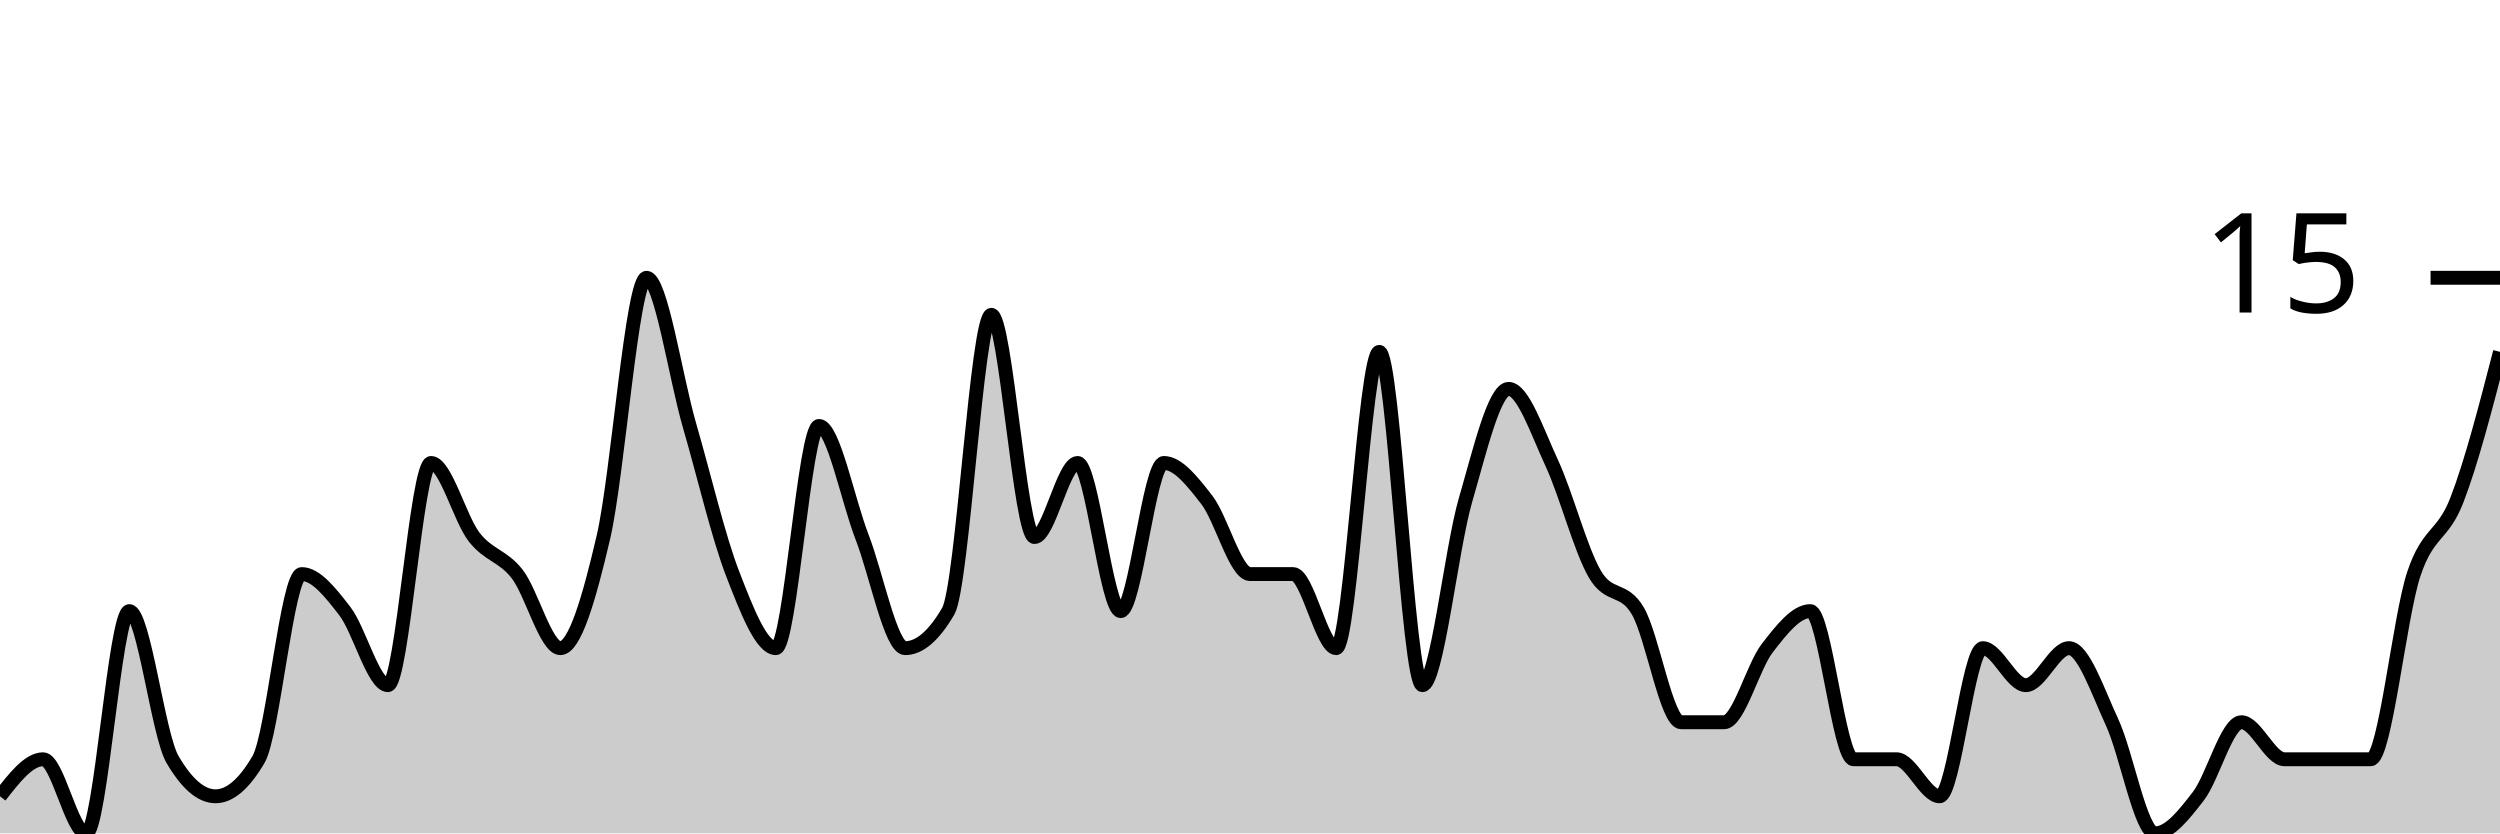
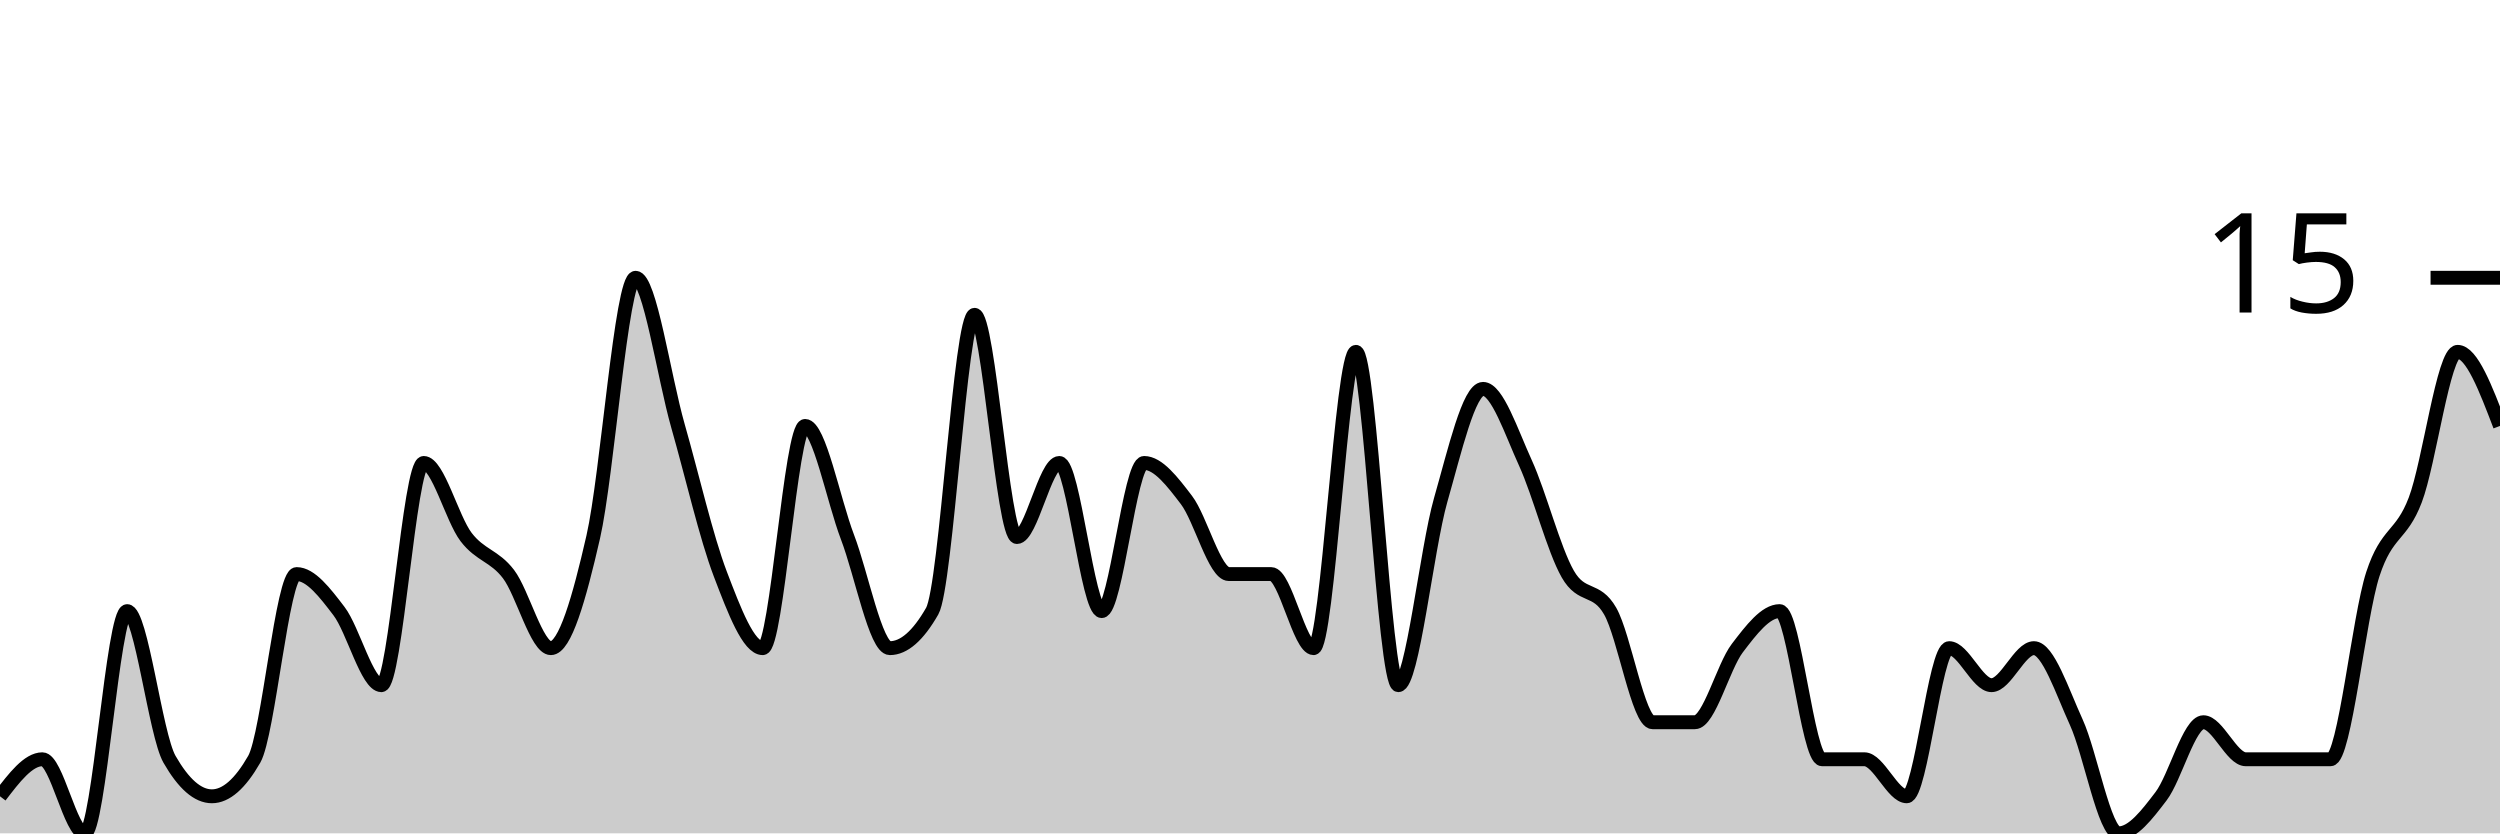
<svg xmlns="http://www.w3.org/2000/svg" viewBox="0 0 180 60">
  <g transform="translate(0,20)">
-     <path class="area" fill="rgba(0, 0, 0, 0.2)" d="M0,37.333C1.034,36,2.069,34.667,3.103,34.667C4.138,34.667,5.172,40,6.207,40C7.241,40,8.276,24,9.31,24C10.345,24,11.379,32.889,12.414,34.667C13.448,36.444,14.483,37.333,15.517,37.333C16.552,37.333,17.586,36.444,18.621,34.667C19.655,32.889,20.69,21.333,21.724,21.333C22.759,21.333,23.793,22.667,24.828,24C25.862,25.333,26.897,29.333,27.931,29.333C28.966,29.333,30,13.333,31.034,13.333C32.069,13.333,33.103,17.333,34.138,18.667C35.172,20,36.207,20,37.241,21.333C38.276,22.667,39.31,26.667,40.345,26.667C41.379,26.667,42.414,23.111,43.448,18.667C44.483,14.222,45.517,0,46.552,0C47.586,0,48.621,7.111,49.655,10.667C50.69,14.222,51.724,18.667,52.759,21.333C53.793,24,54.828,26.667,55.862,26.667C56.897,26.667,57.931,10.667,58.966,10.667C60,10.667,61.034,16,62.069,18.667C63.103,21.333,64.138,26.667,65.172,26.667C66.207,26.667,67.241,25.778,68.276,24C69.31,22.222,70.345,2.667,71.379,2.667C72.414,2.667,73.448,18.667,74.483,18.667C75.517,18.667,76.552,13.333,77.586,13.333C78.621,13.333,79.655,24,80.69,24C81.724,24,82.759,13.333,83.793,13.333C84.828,13.333,85.862,14.667,86.897,16C87.931,17.333,88.966,21.333,90,21.333C91.034,21.333,92.069,21.333,93.103,21.333C94.138,21.333,95.172,26.667,96.207,26.667C97.241,26.667,98.276,5.333,99.31,5.333C100.345,5.333,101.379,29.333,102.414,29.333C103.448,29.333,104.483,19.556,105.517,16C106.552,12.444,107.586,8,108.621,8C109.655,8,110.69,11.111,111.724,13.333C112.759,15.556,113.793,19.556,114.828,21.333C115.862,23.111,116.897,22.222,117.931,24C118.966,25.778,120,32,121.034,32C122.069,32,123.103,32,124.138,32C125.172,32,126.207,28,127.241,26.667C128.276,25.333,129.31,24,130.345,24C131.379,24,132.414,34.667,133.448,34.667C134.483,34.667,135.517,34.667,136.552,34.667C137.586,34.667,138.621,37.333,139.655,37.333C140.69,37.333,141.724,26.667,142.759,26.667C143.793,26.667,144.828,29.333,145.862,29.333C146.897,29.333,147.931,26.667,148.966,26.667C150,26.667,151.034,29.778,152.069,32C153.103,34.222,154.138,40,155.172,40C156.207,40,157.241,38.667,158.276,37.333C159.31,36,160.345,32,161.379,32C162.414,32,163.448,34.667,164.483,34.667C165.517,34.667,166.552,34.667,167.586,34.667C168.621,34.667,169.655,34.667,170.69,34.667C171.724,34.667,172.759,24.444,173.793,21.333C174.828,18.222,175.862,18.667,176.897,16C177.931,13.333,178.966,9.333,180,5.333L180,40C178.966,40,177.931,40,176.897,40C175.862,40,174.828,40,173.793,40C172.759,40,171.724,40,170.69,40C169.655,40,168.621,40,167.586,40C166.552,40,165.517,40,164.483,40C163.448,40,162.414,40,161.379,40C160.345,40,159.31,40,158.276,40C157.241,40,156.207,40,155.172,40C154.138,40,153.103,40,152.069,40C151.034,40,150,40,148.966,40C147.931,40,146.897,40,145.862,40C144.828,40,143.793,40,142.759,40C141.724,40,140.69,40,139.655,40C138.621,40,137.586,40,136.552,40C135.517,40,134.483,40,133.448,40C132.414,40,131.379,40,130.345,40C129.31,40,128.276,40,127.241,40C126.207,40,125.172,40,124.138,40C123.103,40,122.069,40,121.034,40C120,40,118.966,40,117.931,40C116.897,40,115.862,40,114.828,40C113.793,40,112.759,40,111.724,40C110.69,40,109.655,40,108.621,40C107.586,40,106.552,40,105.517,40C104.483,40,103.448,40,102.414,40C101.379,40,100.345,40,99.31,40C98.276,40,97.241,40,96.207,40C95.172,40,94.138,40,93.103,40C92.069,40,91.034,40,90,40C88.966,40,87.931,40,86.897,40C85.862,40,84.828,40,83.793,40C82.759,40,81.724,40,80.69,40C79.655,40,78.621,40,77.586,40C76.552,40,75.517,40,74.483,40C73.448,40,72.414,40,71.379,40C70.345,40,69.31,40,68.276,40C67.241,40,66.207,40,65.172,40C64.138,40,63.103,40,62.069,40C61.034,40,60,40,58.966,40C57.931,40,56.897,40,55.862,40C54.828,40,53.793,40,52.759,40C51.724,40,50.69,40,49.655,40C48.621,40,47.586,40,46.552,40C45.517,40,44.483,40,43.448,40C42.414,40,41.379,40,40.345,40C39.31,40,38.276,40,37.241,40C36.207,40,35.172,40,34.138,40C33.103,40,32.069,40,31.034,40C30,40,28.966,40,27.931,40C26.897,40,25.862,40,24.828,40C23.793,40,22.759,40,21.724,40C20.69,40,19.655,40,18.621,40C17.586,40,16.552,40,15.517,40C14.483,40,13.448,40,12.414,40C11.379,40,10.345,40,9.31,40C8.276,40,7.241,40,6.207,40C5.172,40,4.138,40,3.103,40C2.069,40,1.034,40,0,40Z" />
-     <path class="line" stroke="black" fill="none" d="M0,37.333C1.034,36,2.069,34.667,3.103,34.667C4.138,34.667,5.172,40,6.207,40C7.241,40,8.276,24,9.31,24C10.345,24,11.379,32.889,12.414,34.667C13.448,36.444,14.483,37.333,15.517,37.333C16.552,37.333,17.586,36.444,18.621,34.667C19.655,32.889,20.69,21.333,21.724,21.333C22.759,21.333,23.793,22.667,24.828,24C25.862,25.333,26.897,29.333,27.931,29.333C28.966,29.333,30,13.333,31.034,13.333C32.069,13.333,33.103,17.333,34.138,18.667C35.172,20,36.207,20,37.241,21.333C38.276,22.667,39.31,26.667,40.345,26.667C41.379,26.667,42.414,23.111,43.448,18.667C44.483,14.222,45.517,0,46.552,0C47.586,0,48.621,7.111,49.655,10.667C50.69,14.222,51.724,18.667,52.759,21.333C53.793,24,54.828,26.667,55.862,26.667C56.897,26.667,57.931,10.667,58.966,10.667C60,10.667,61.034,16,62.069,18.667C63.103,21.333,64.138,26.667,65.172,26.667C66.207,26.667,67.241,25.778,68.276,24C69.31,22.222,70.345,2.667,71.379,2.667C72.414,2.667,73.448,18.667,74.483,18.667C75.517,18.667,76.552,13.333,77.586,13.333C78.621,13.333,79.655,24,80.69,24C81.724,24,82.759,13.333,83.793,13.333C84.828,13.333,85.862,14.667,86.897,16C87.931,17.333,88.966,21.333,90,21.333C91.034,21.333,92.069,21.333,93.103,21.333C94.138,21.333,95.172,26.667,96.207,26.667C97.241,26.667,98.276,5.333,99.31,5.333C100.345,5.333,101.379,29.333,102.414,29.333C103.448,29.333,104.483,19.556,105.517,16C106.552,12.444,107.586,8,108.621,8C109.655,8,110.69,11.111,111.724,13.333C112.759,15.556,113.793,19.556,114.828,21.333C115.862,23.111,116.897,22.222,117.931,24C118.966,25.778,120,32,121.034,32C122.069,32,123.103,32,124.138,32C125.172,32,126.207,28,127.241,26.667C128.276,25.333,129.31,24,130.345,24C131.379,24,132.414,34.667,133.448,34.667C134.483,34.667,135.517,34.667,136.552,34.667C137.586,34.667,138.621,37.333,139.655,37.333C140.69,37.333,141.724,26.667,142.759,26.667C143.793,26.667,144.828,29.333,145.862,29.333C146.897,29.333,147.931,26.667,148.966,26.667C150,26.667,151.034,29.778,152.069,32C153.103,34.222,154.138,40,155.172,40C156.207,40,157.241,38.667,158.276,37.333C159.31,36,160.345,32,161.379,32C162.414,32,163.448,34.667,164.483,34.667C165.517,34.667,166.552,34.667,167.586,34.667C168.621,34.667,169.655,34.667,170.69,34.667C171.724,34.667,172.759,24.444,173.793,21.333C174.828,18.222,175.862,18.667,176.897,16C177.931,13.333,178.966,9.333,180,5.333" />
+     <path class="area" fill="rgba(0, 0, 0, 0.2)" d="M0,37.333C1.017,36,2.034,34.667,3.051,34.667C4.068,34.667,5.085,40,6.102,40C7.119,40,8.136,24,9.153,24C10.169,24,11.186,32.889,12.203,34.667C13.22,36.444,14.237,37.333,15.254,37.333C16.271,37.333,17.288,36.444,18.305,34.667C19.322,32.889,20.339,21.333,21.356,21.333C22.373,21.333,23.39,22.667,24.407,24C25.424,25.333,26.441,29.333,27.458,29.333C28.475,29.333,29.492,13.333,30.508,13.333C31.525,13.333,32.542,17.333,33.559,18.667C34.576,20,35.593,20,36.61,21.333C37.627,22.667,38.644,26.667,39.661,26.667C40.678,26.667,41.695,23.111,42.712,18.667C43.729,14.222,44.746,0,45.763,0C46.78,0,47.797,7.111,48.814,10.667C49.831,14.222,50.847,18.667,51.864,21.333C52.881,24,53.898,26.667,54.915,26.667C55.932,26.667,56.949,10.667,57.966,10.667C58.983,10.667,60,16,61.017,18.667C62.034,21.333,63.051,26.667,64.068,26.667C65.085,26.667,66.102,25.778,67.119,24C68.136,22.222,69.153,2.667,70.169,2.667C71.186,2.667,72.203,18.667,73.22,18.667C74.237,18.667,75.254,13.333,76.271,13.333C77.288,13.333,78.305,24,79.322,24C80.339,24,81.356,13.333,82.373,13.333C83.39,13.333,84.407,14.667,85.424,16C86.441,17.333,87.458,21.333,88.475,21.333C89.492,21.333,90.508,21.333,91.525,21.333C92.542,21.333,93.559,26.667,94.576,26.667C95.593,26.667,96.61,5.333,97.627,5.333C98.644,5.333,99.661,29.333,100.678,29.333C101.695,29.333,102.712,19.556,103.729,16C104.746,12.444,105.763,8,106.78,8C107.797,8,108.814,11.111,109.831,13.333C110.847,15.556,111.864,19.556,112.881,21.333C113.898,23.111,114.915,22.222,115.932,24C116.949,25.778,117.966,32,118.983,32C120,32,121.017,32,122.034,32C123.051,32,124.068,28,125.085,26.667C126.102,25.333,127.119,24,128.136,24C129.153,24,130.169,34.667,131.186,34.667C132.203,34.667,133.22,34.667,134.237,34.667C135.254,34.667,136.271,37.333,137.288,37.333C138.305,37.333,139.322,26.667,140.339,26.667C141.356,26.667,142.373,29.333,143.39,29.333C144.407,29.333,145.424,26.667,146.441,26.667C147.458,26.667,148.475,29.778,149.492,32C150.508,34.222,151.525,40,152.542,40C153.559,40,154.576,38.667,155.593,37.333C156.61,36,157.627,32,158.644,32C159.661,32,160.678,34.667,161.695,34.667C162.712,34.667,163.729,34.667,164.746,34.667C165.763,34.667,166.78,34.667,167.797,34.667C168.814,34.667,169.831,24.444,170.847,21.333C171.864,18.222,172.881,18.667,173.898,16C174.915,13.333,175.932,5.333,176.949,5.333C177.966,5.333,178.983,8,180,10.667L180,40C178.983,40,177.966,40,176.949,40C175.932,40,174.915,40,173.898,40C172.881,40,171.864,40,170.847,40C169.831,40,168.814,40,167.797,40C166.78,40,165.763,40,164.746,40C163.729,40,162.712,40,161.695,40C160.678,40,159.661,40,158.644,40C157.627,40,156.61,40,155.593,40C154.576,40,153.559,40,152.542,40C151.525,40,150.508,40,149.492,40C148.475,40,147.458,40,146.441,40C145.424,40,144.407,40,143.39,40C142.373,40,141.356,40,140.339,40C139.322,40,138.305,40,137.288,40C136.271,40,135.254,40,134.237,40C133.22,40,132.203,40,131.186,40C130.169,40,129.153,40,128.136,40C127.119,40,126.102,40,125.085,40C124.068,40,123.051,40,122.034,40C121.017,40,120,40,118.983,40C117.966,40,116.949,40,115.932,40C114.915,40,113.898,40,112.881,40C111.864,40,110.847,40,109.831,40C108.814,40,107.797,40,106.78,40C105.763,40,104.746,40,103.729,40C102.712,40,101.695,40,100.678,40C99.661,40,98.644,40,97.627,40C96.61,40,95.593,40,94.576,40C93.559,40,92.542,40,91.525,40C90.508,40,89.492,40,88.475,40C87.458,40,86.441,40,85.424,40C84.407,40,83.39,40,82.373,40C81.356,40,80.339,40,79.322,40C78.305,40,77.288,40,76.271,40C75.254,40,74.237,40,73.22,40C72.203,40,71.186,40,70.169,40C69.153,40,68.136,40,67.119,40C66.102,40,65.085,40,64.068,40C63.051,40,62.034,40,61.017,40C60,40,58.983,40,57.966,40C56.949,40,55.932,40,54.915,40C53.898,40,52.881,40,51.864,40C50.847,40,49.831,40,48.814,40C47.797,40,46.78,40,45.763,40C44.746,40,43.729,40,42.712,40C41.695,40,40.678,40,39.661,40C38.644,40,37.627,40,36.61,40C35.593,40,34.576,40,33.559,40C32.542,40,31.525,40,30.508,40C29.492,40,28.475,40,27.458,40C26.441,40,25.424,40,24.407,40C23.39,40,22.373,40,21.356,40C20.339,40,19.322,40,18.305,40C17.288,40,16.271,40,15.254,40C14.237,40,13.22,40,12.203,40C11.186,40,10.169,40,9.153,40C8.136,40,7.119,40,6.102,40C5.085,40,4.068,40,3.051,40C2.034,40,1.017,40,0,40Z" />
+     <path class="line" stroke="black" fill="none" d="M0,37.333C1.017,36,2.034,34.667,3.051,34.667C4.068,34.667,5.085,40,6.102,40C7.119,40,8.136,24,9.153,24C10.169,24,11.186,32.889,12.203,34.667C13.22,36.444,14.237,37.333,15.254,37.333C16.271,37.333,17.288,36.444,18.305,34.667C19.322,32.889,20.339,21.333,21.356,21.333C22.373,21.333,23.39,22.667,24.407,24C25.424,25.333,26.441,29.333,27.458,29.333C28.475,29.333,29.492,13.333,30.508,13.333C31.525,13.333,32.542,17.333,33.559,18.667C34.576,20,35.593,20,36.61,21.333C37.627,22.667,38.644,26.667,39.661,26.667C40.678,26.667,41.695,23.111,42.712,18.667C43.729,14.222,44.746,0,45.763,0C46.78,0,47.797,7.111,48.814,10.667C49.831,14.222,50.847,18.667,51.864,21.333C52.881,24,53.898,26.667,54.915,26.667C55.932,26.667,56.949,10.667,57.966,10.667C58.983,10.667,60,16,61.017,18.667C62.034,21.333,63.051,26.667,64.068,26.667C65.085,26.667,66.102,25.778,67.119,24C68.136,22.222,69.153,2.667,70.169,2.667C71.186,2.667,72.203,18.667,73.22,18.667C74.237,18.667,75.254,13.333,76.271,13.333C77.288,13.333,78.305,24,79.322,24C80.339,24,81.356,13.333,82.373,13.333C83.39,13.333,84.407,14.667,85.424,16C86.441,17.333,87.458,21.333,88.475,21.333C89.492,21.333,90.508,21.333,91.525,21.333C92.542,21.333,93.559,26.667,94.576,26.667C95.593,26.667,96.61,5.333,97.627,5.333C98.644,5.333,99.661,29.333,100.678,29.333C101.695,29.333,102.712,19.556,103.729,16C104.746,12.444,105.763,8,106.78,8C107.797,8,108.814,11.111,109.831,13.333C110.847,15.556,111.864,19.556,112.881,21.333C113.898,23.111,114.915,22.222,115.932,24C116.949,25.778,117.966,32,118.983,32C120,32,121.017,32,122.034,32C123.051,32,124.068,28,125.085,26.667C126.102,25.333,127.119,24,128.136,24C129.153,24,130.169,34.667,131.186,34.667C132.203,34.667,133.22,34.667,134.237,34.667C135.254,34.667,136.271,37.333,137.288,37.333C138.305,37.333,139.322,26.667,140.339,26.667C141.356,26.667,142.373,29.333,143.39,29.333C144.407,29.333,145.424,26.667,146.441,26.667C147.458,26.667,148.475,29.778,149.492,32C150.508,34.222,151.525,40,152.542,40C153.559,40,154.576,38.667,155.593,37.333C156.61,36,157.627,32,158.644,32C159.661,32,160.678,34.667,161.695,34.667C162.712,34.667,163.729,34.667,164.746,34.667C165.763,34.667,166.78,34.667,167.797,34.667C168.814,34.667,169.831,24.444,170.847,21.333C171.864,18.222,172.881,18.667,173.898,16C174.915,13.333,175.932,5.333,176.949,5.333C177.966,5.333,178.983,8,180,10.667" />
    <path class="axis-ceiling" stroke-width="1" stroke="black" fill="none" d="M175,0L180,0" />
    <text class="axis-ceiling-label" font-family="sans-serif" text-anchor="end" font-size="10px" x="170" y="2.5">15</text>
  </g>
</svg>
